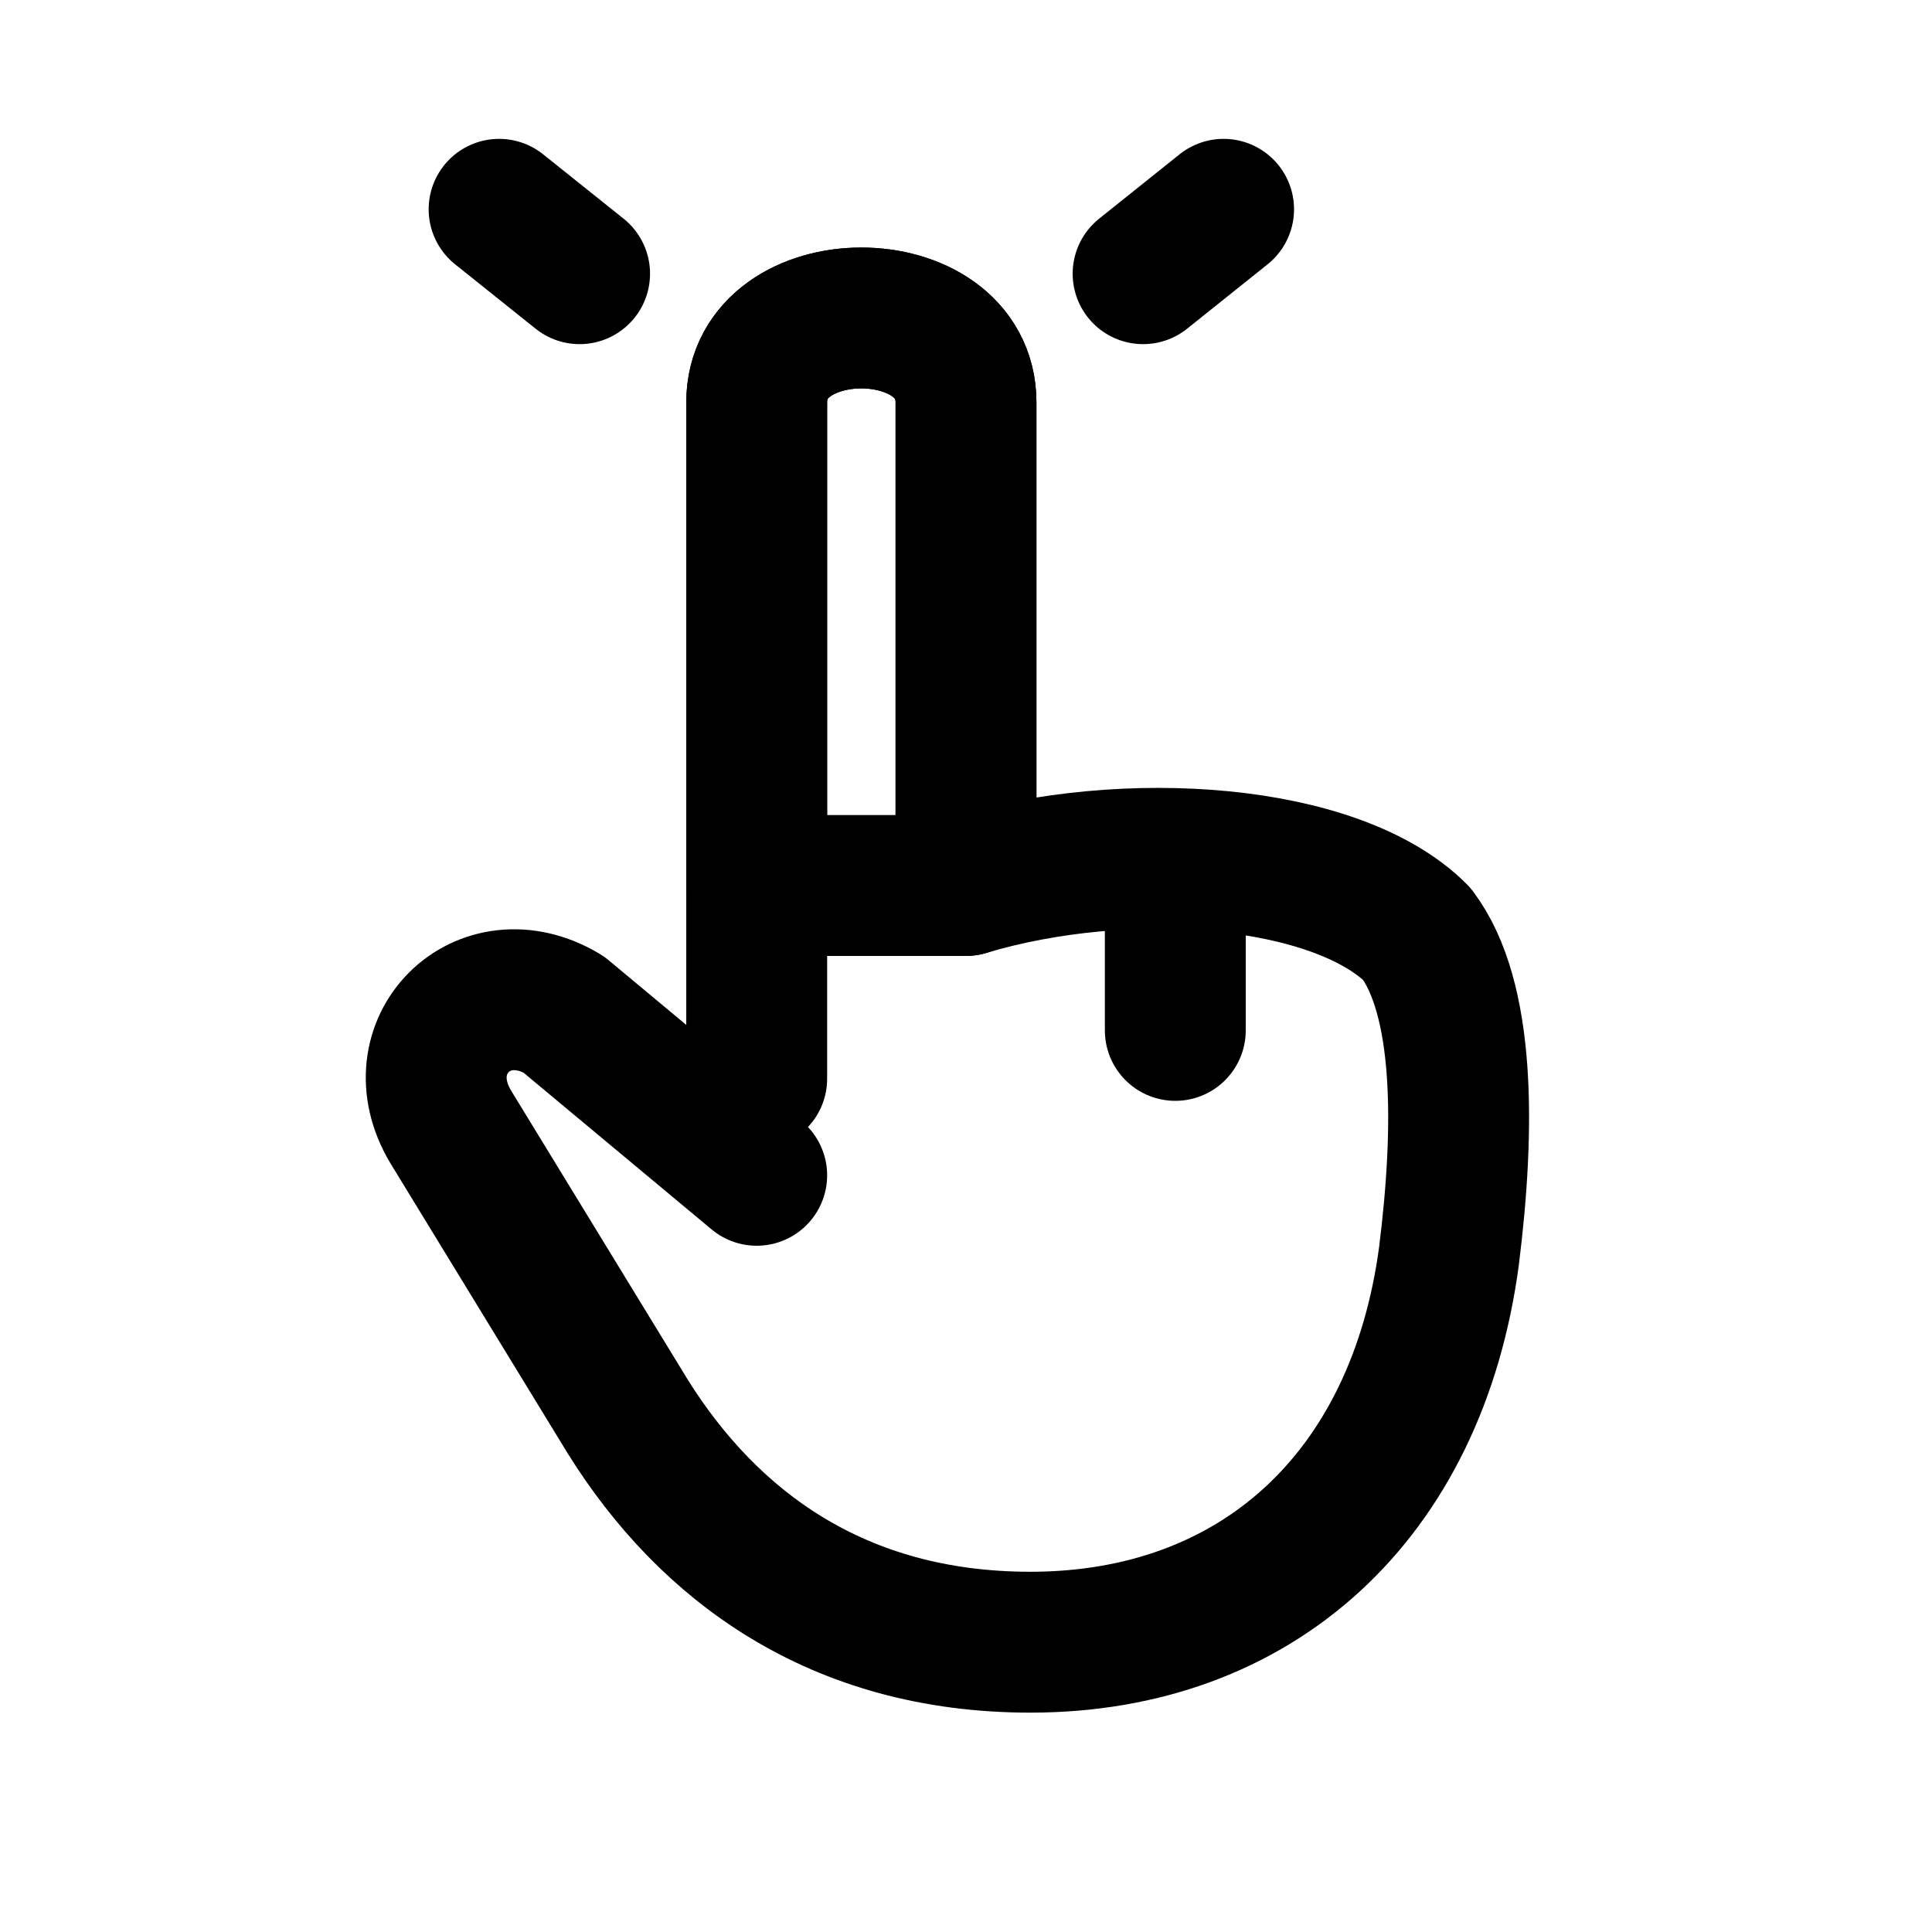
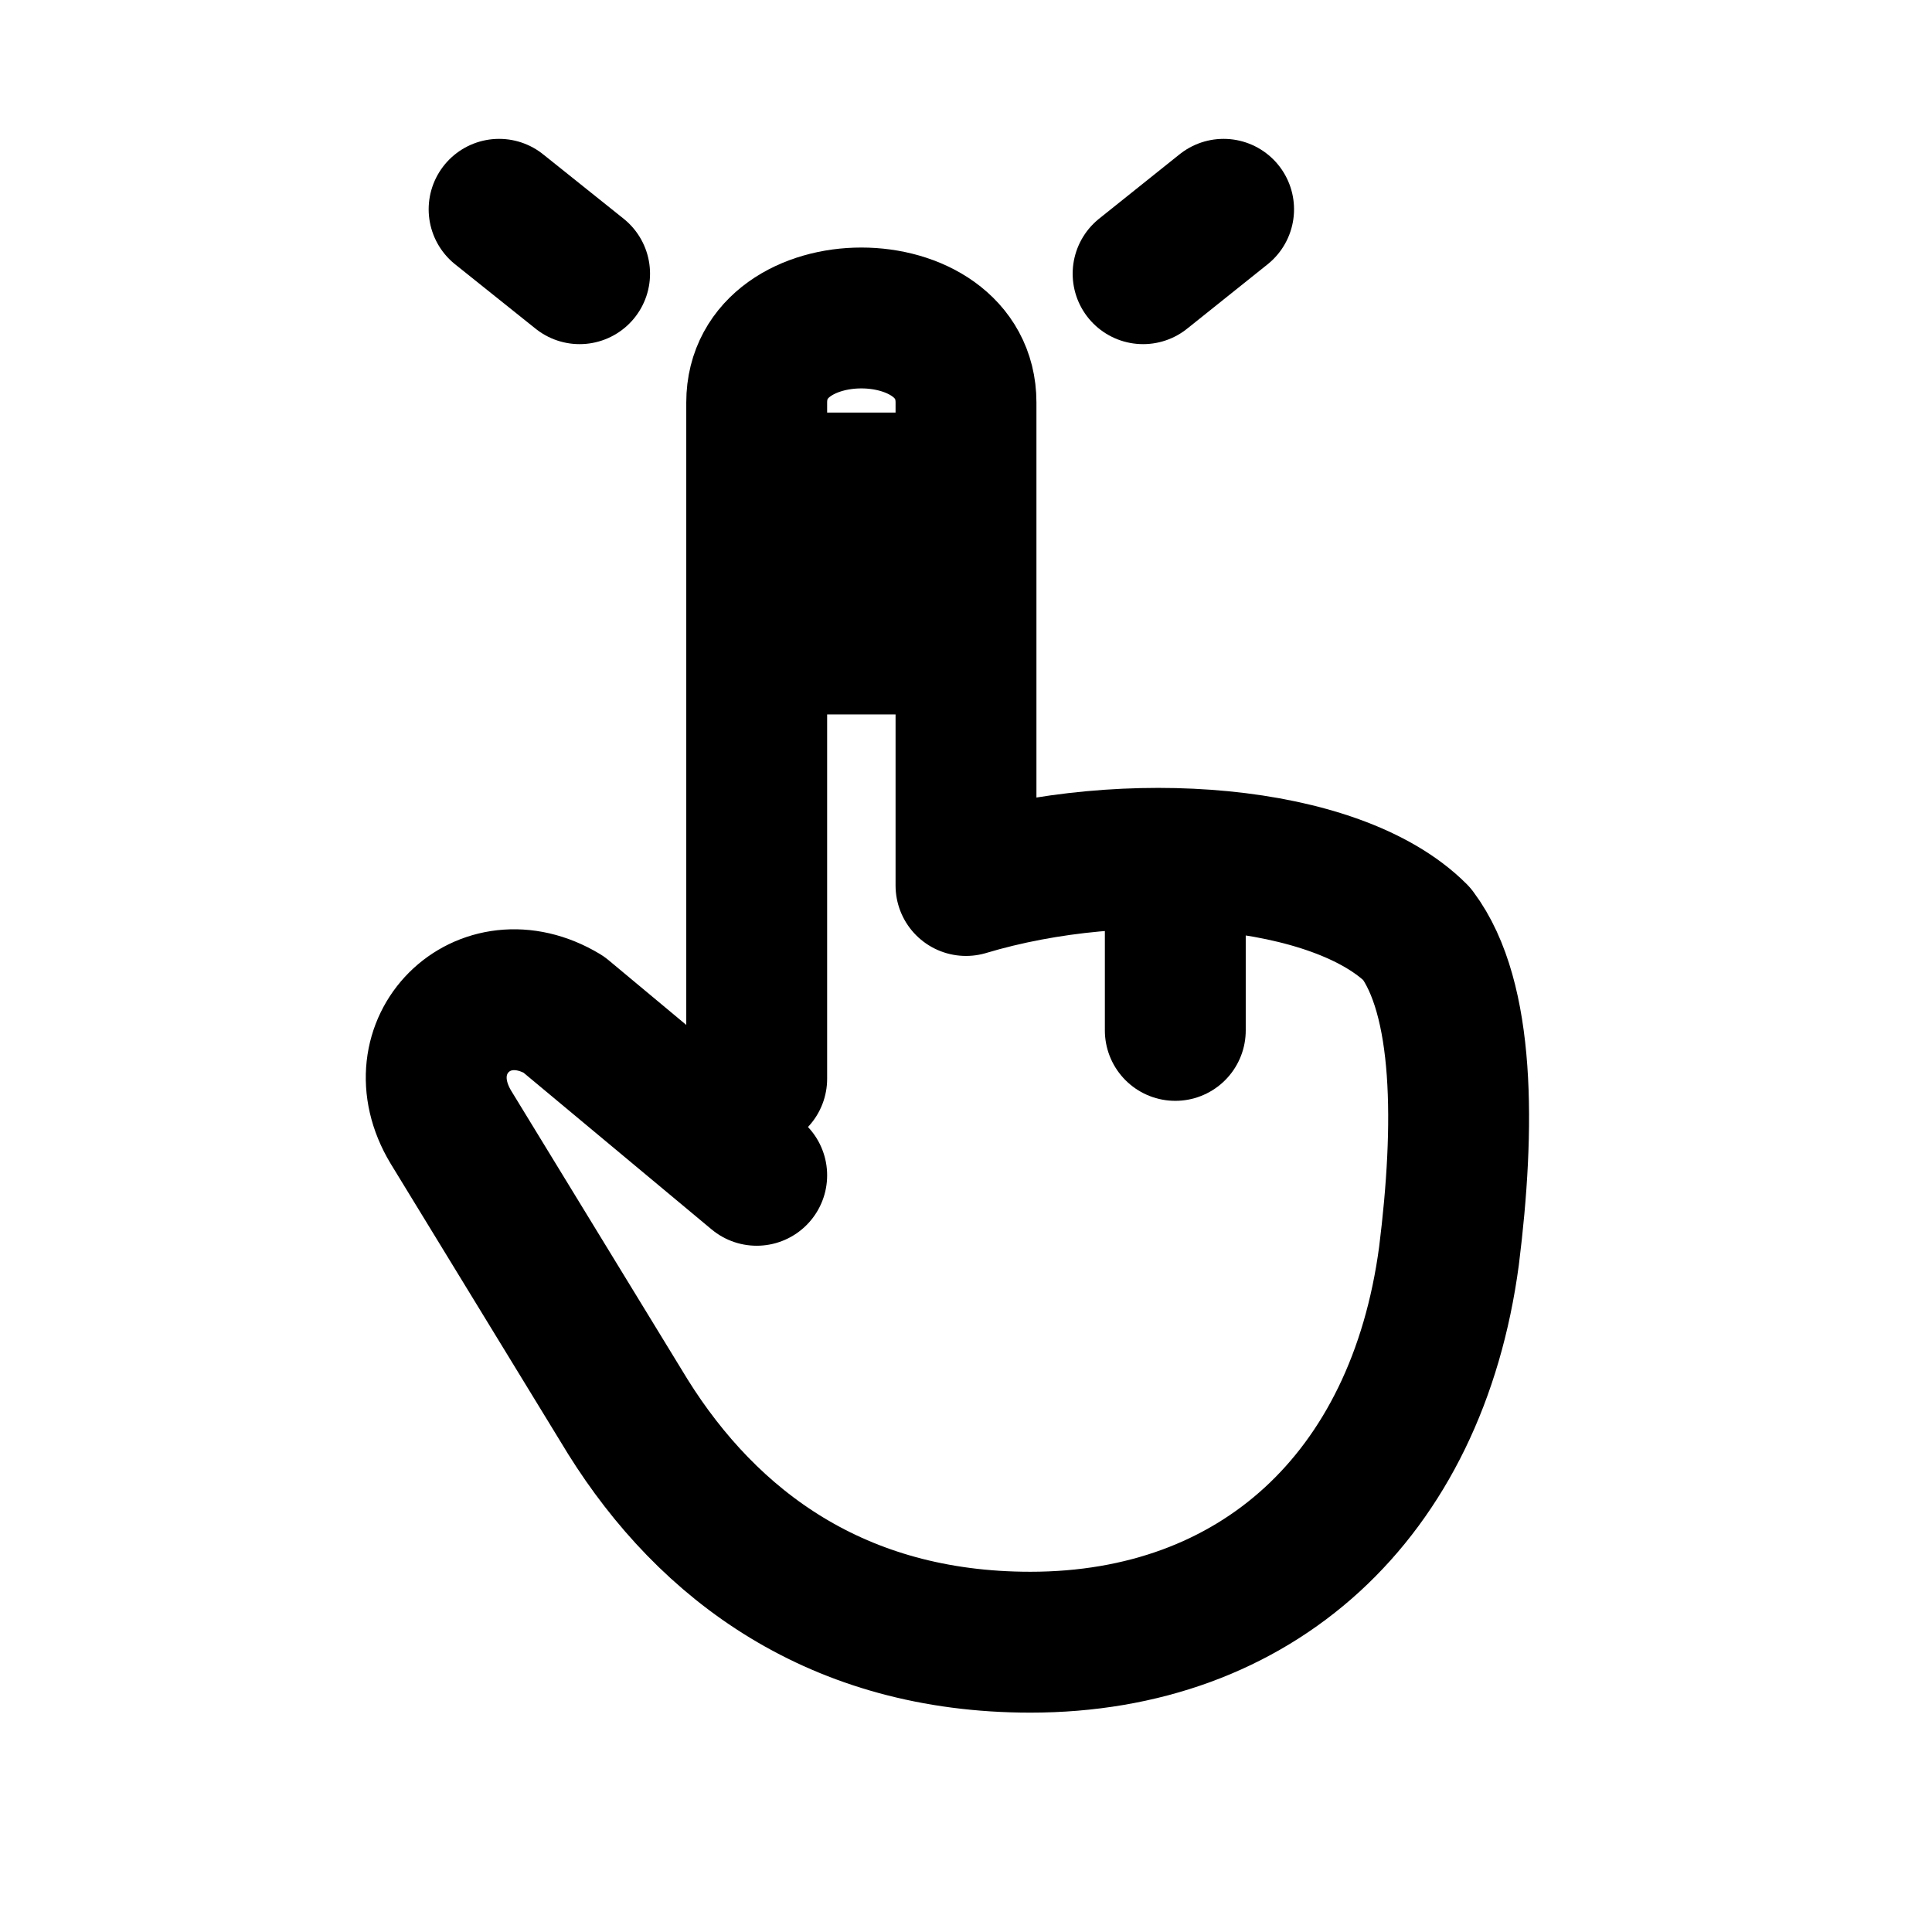
<svg xmlns="http://www.w3.org/2000/svg" viewBox="0 0 24 24" fill="none" stroke="currentColor" stroke-width="1.75" stroke-linecap="round" stroke-linejoin="round">
  <path d="M9.4 13.4 L9.4 5 C9.4 3.6 12 3.6 12 5 L12 11 C14 10.4 16.6 10.6 17.6 11.6 C18.2 12.4 18.2 14 18 15.6 C17.6 18.6 15.6 20.4 12.8 20.4 C10.4 20.4 8.8 19.2 7.8 17.6 L5.6 14 C5 13 6 12 7 12.6 L9.4 14.6" data-role="body" />
  <path d="M14.6 11 L14.6 12.8" />
  <path d="M7.2 3.4 L6.2 2.6 M14.2 3.4 L15.2 2.6" />
-   <path d="M9.4 11 L9.4 5 C9.4 3.6 12 3.6 12 5 L12 11 Z" data-role="mark" data-rest="hidden" />
+   <path d="M10.2 6 L11.2 6 L11.2 8 L10.2 8 Z" data-role="mark" data-rest="hidden" />
</svg>
